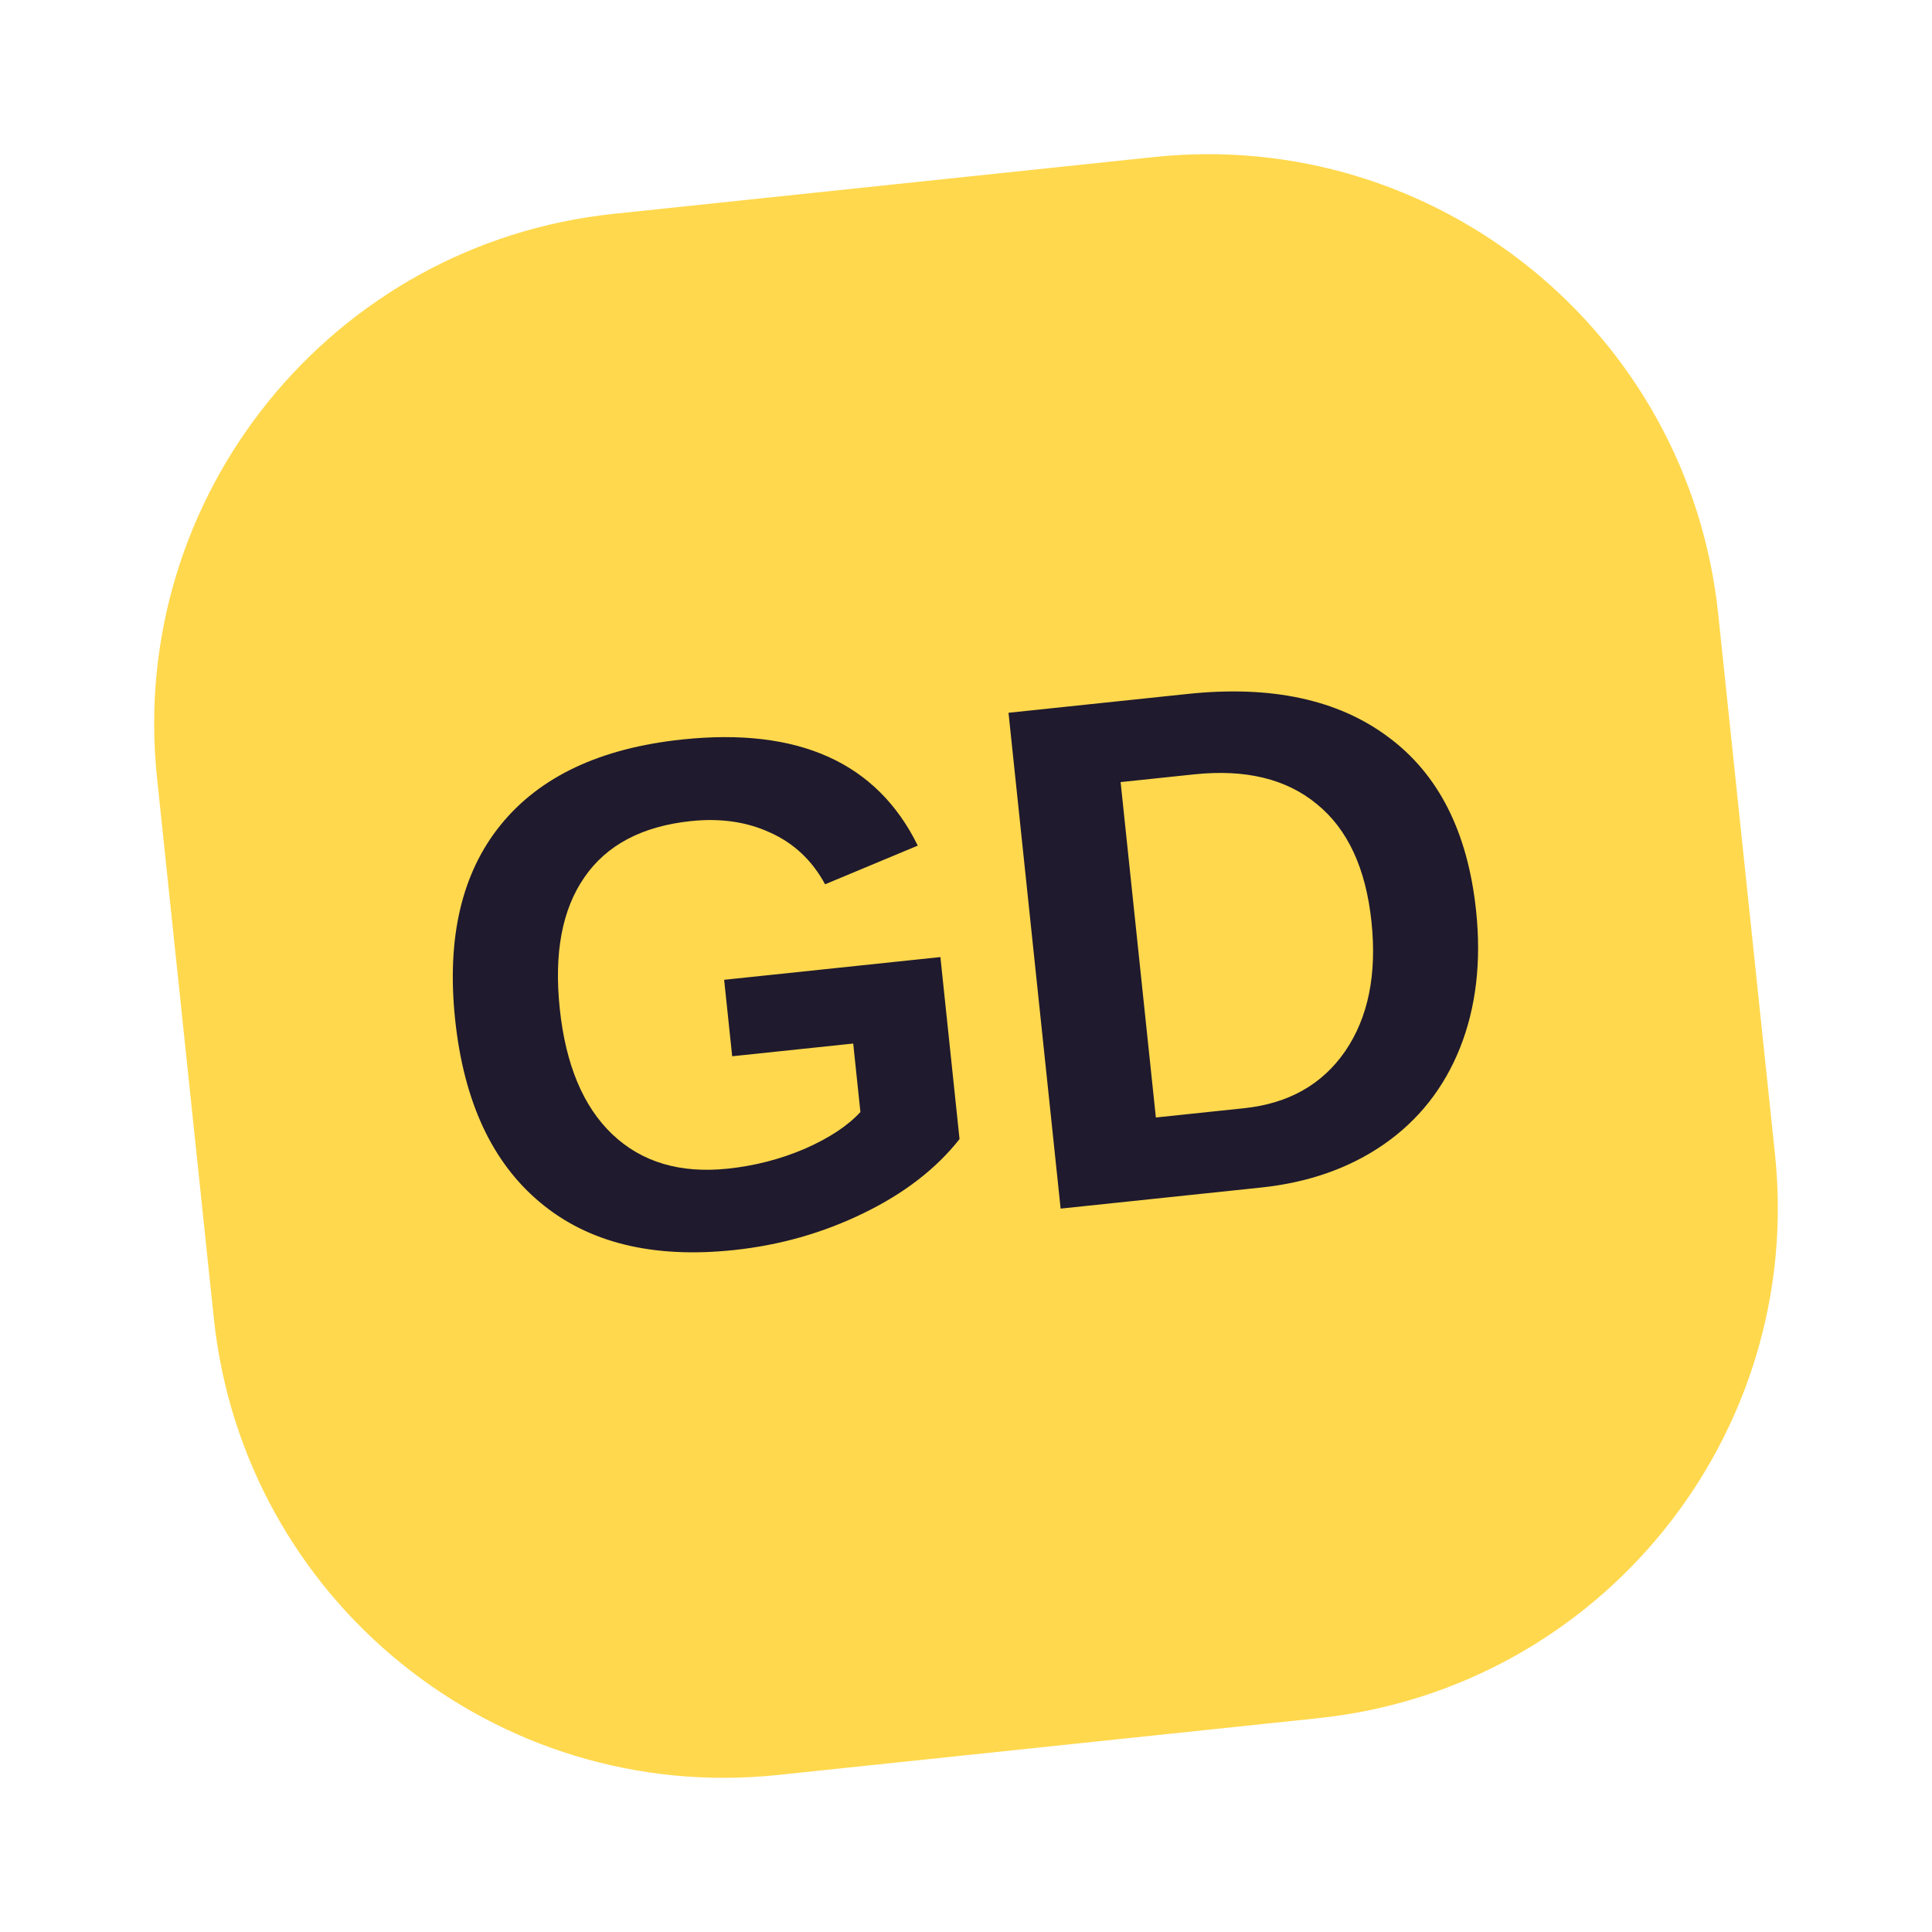
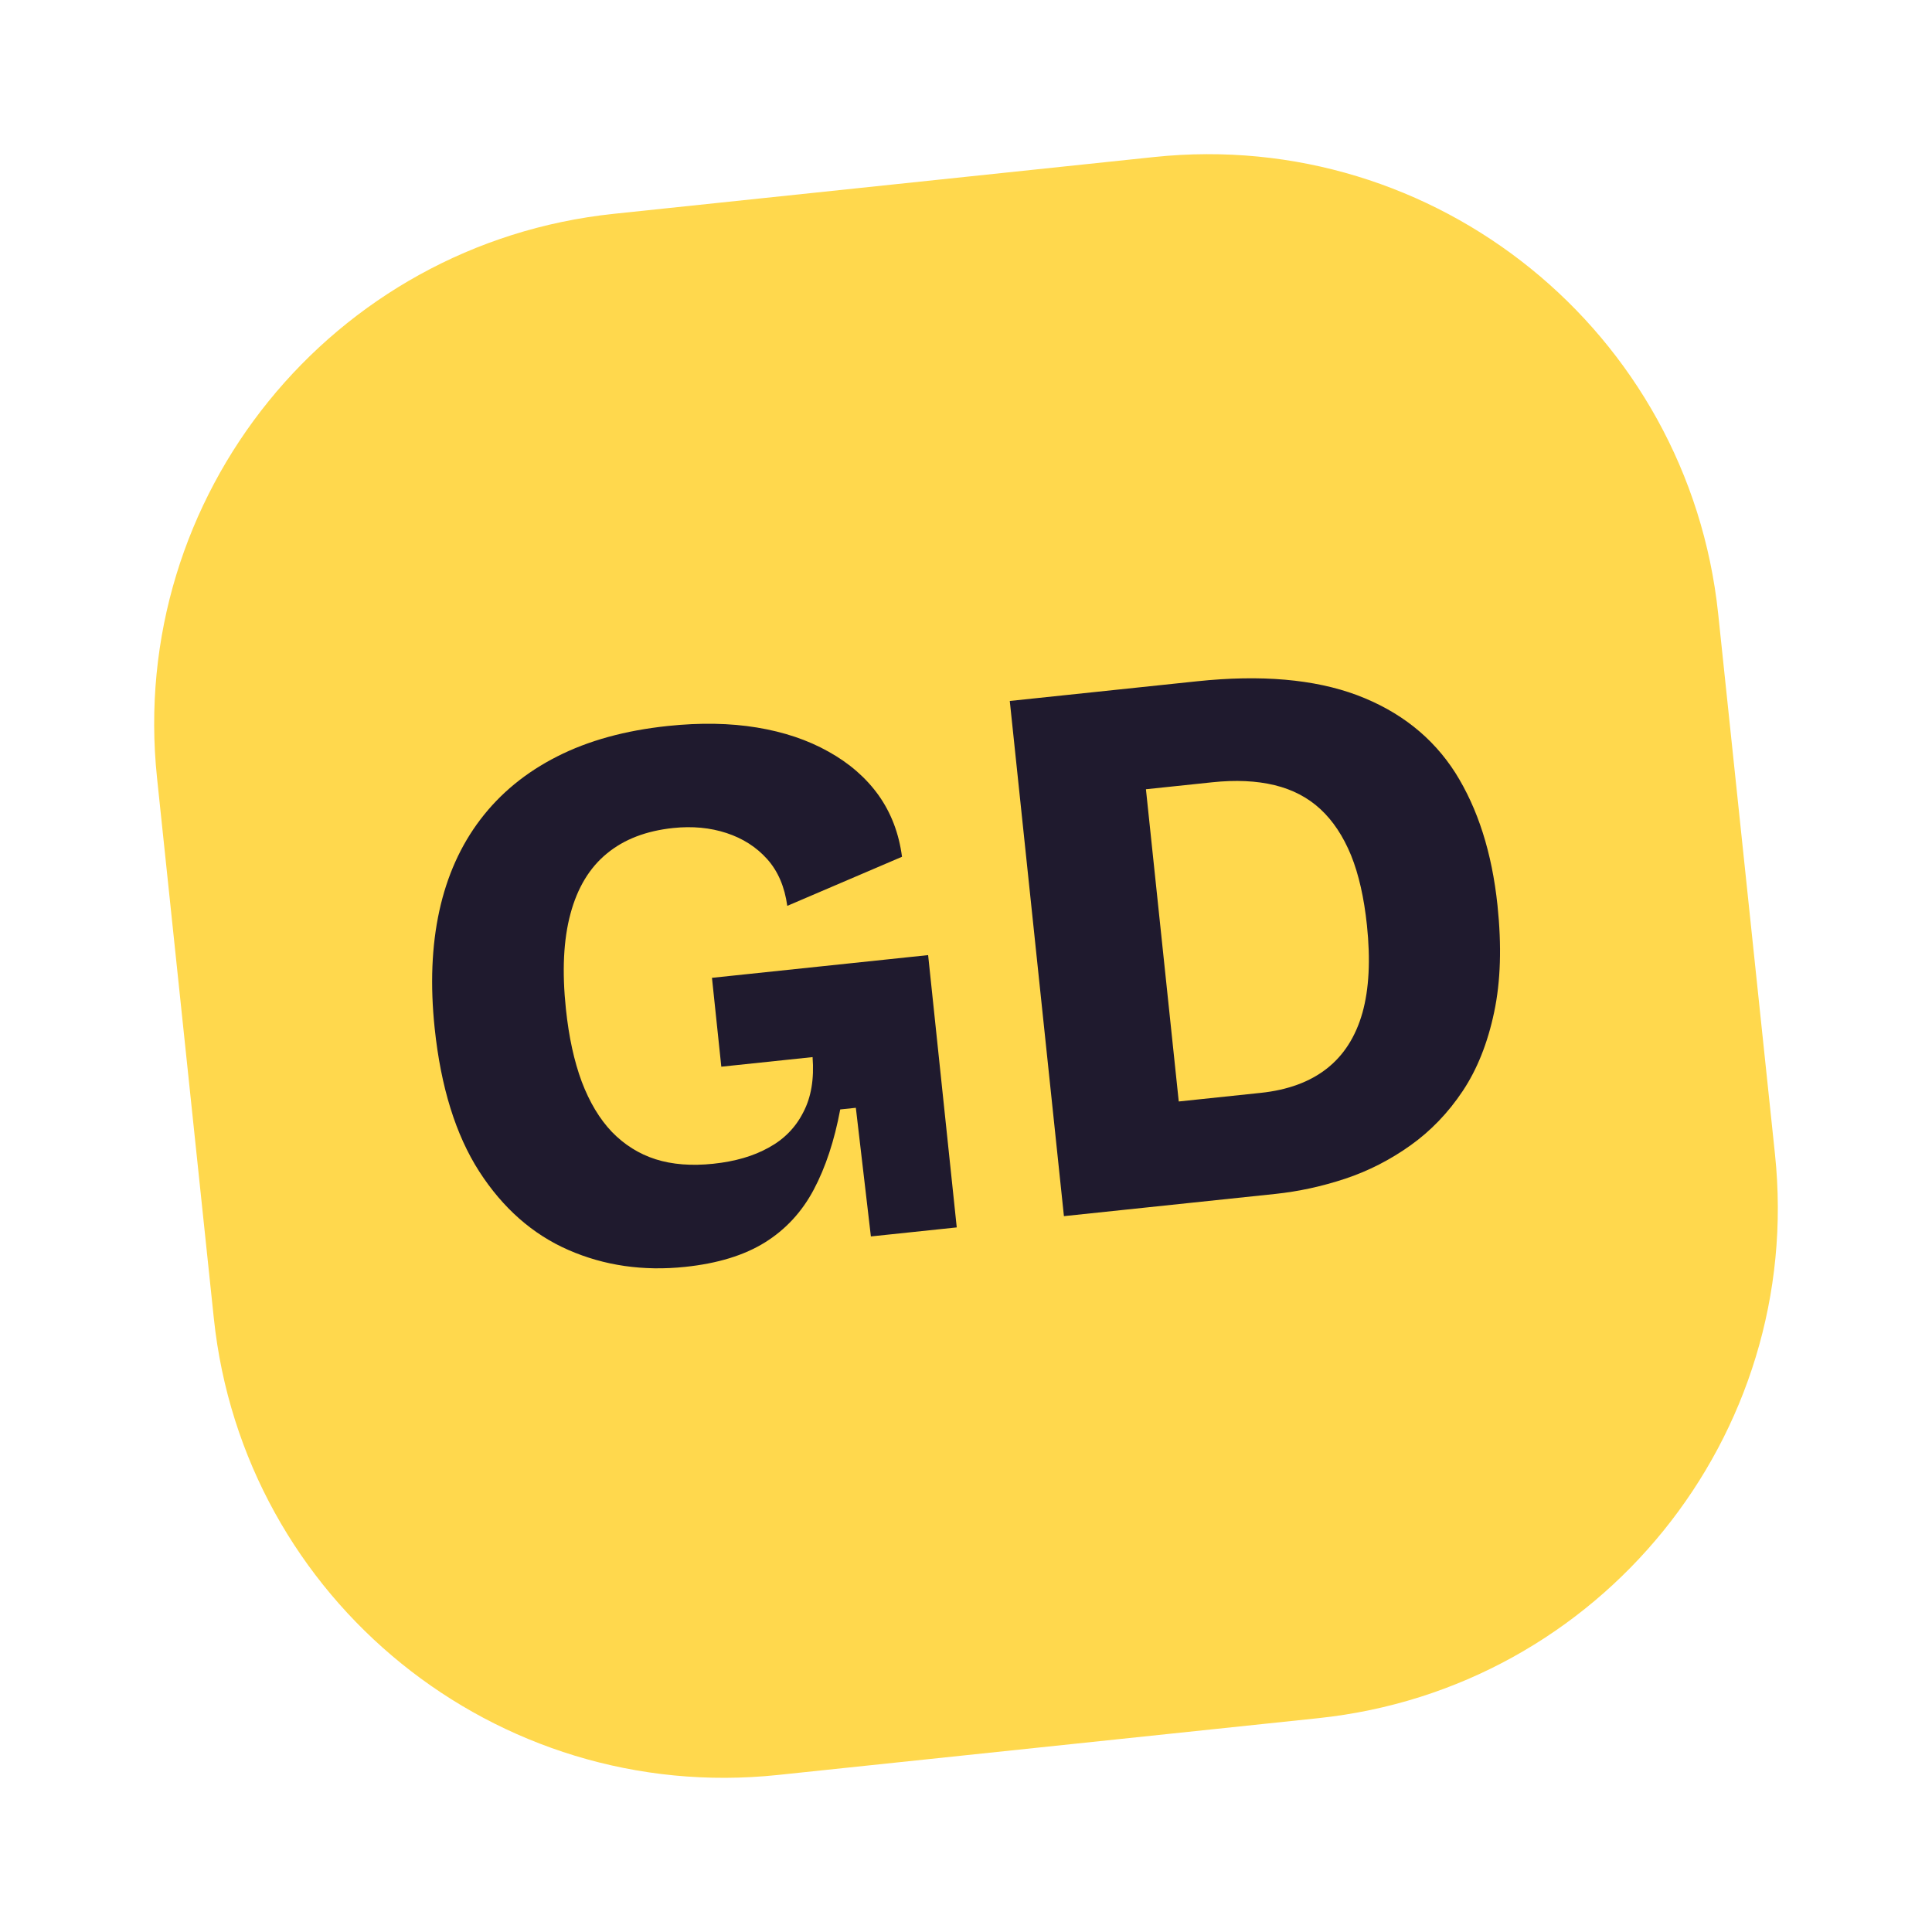
<svg xmlns="http://www.w3.org/2000/svg" viewBox="0 0 64 64" role="img" aria-label="Ma Tréso">
  <g transform="rotate(-6 32 32)">
    <rect x="6" y="6" width="52" height="52" rx="17" fill="#FFD84D" />
-     <text x="32" y="32" text-anchor="middle" dominant-baseline="central" font-family="'Bricolage Grotesque', 'Arial Black', Arial, sans-serif" font-weight="800" font-size="24" fill="#1F1A2E">GD</text>
+     <path fill="#1F1A2E" d="M21.71 40.94Q19.61 40.94 17.92 39.98Q16.23 39.02 15.25 37.08Q14.28 35.15 14.28 32.21Q14.28 30.05 14.84 28.36Q15.4 26.67 16.51 25.49Q17.63 24.3 19.26 23.68Q20.88 23.06 23.01 23.06Q24.63 23.06 25.94 23.42Q27.25 23.78 28.21 24.46Q29.18 25.14 29.71 26.07Q30.24 27.01 30.27 28.18L26.32 29.4Q26.29 28.44 25.82 27.79Q25.35 27.14 24.57 26.79Q23.79 26.44 22.83 26.44Q21.48 26.44 20.56 27.05Q19.63 27.66 19.15 28.91Q18.67 30.15 18.67 32.03Q18.67 33.43 18.94 34.48Q19.22 35.54 19.76 36.24Q20.31 36.94 21.1 37.29Q21.9 37.64 22.99 37.64Q24.08 37.64 24.87 37.3Q25.67 36.97 26.13 36.26Q26.6 35.56 26.63 34.47L23.59 34.47L23.59 31.51L30.79 31.51L30.79 34.83L30.79 40.58L27.93 40.58L27.88 36.29L27.36 36.29Q26.91 37.8 26.21 38.84Q25.51 39.88 24.42 40.41Q23.33 40.94 21.71 40.94Z" />
+     <path fill="#1F1A2E" d="M36.31 40.58L36.31 37.2L41.27 37.2Q42.62 37.2 43.53 36.63Q44.44 36.06 44.9 34.91Q45.35 33.77 45.35 32.05Q45.35 30.67 45.07 29.69Q44.78 28.7 44.22 28.06Q43.66 27.42 42.79 27.11Q41.92 26.8 40.75 26.8L36.31 26.8L36.31 23.42L40.6 23.42Q43.79 23.42 45.82 24.43Q47.85 25.45 48.79 27.33Q49.72 29.22 49.72 31.84Q49.72 33.87 49.24 35.35Q48.76 36.84 47.93 37.84Q47.1 38.84 46.02 39.45Q44.94 40.06 43.76 40.32Q42.57 40.58 41.4 40.58ZM34.36 40.58L34.36 23.42L38.54 23.42L38.54 40.58Z" />
  </g>
</svg>
